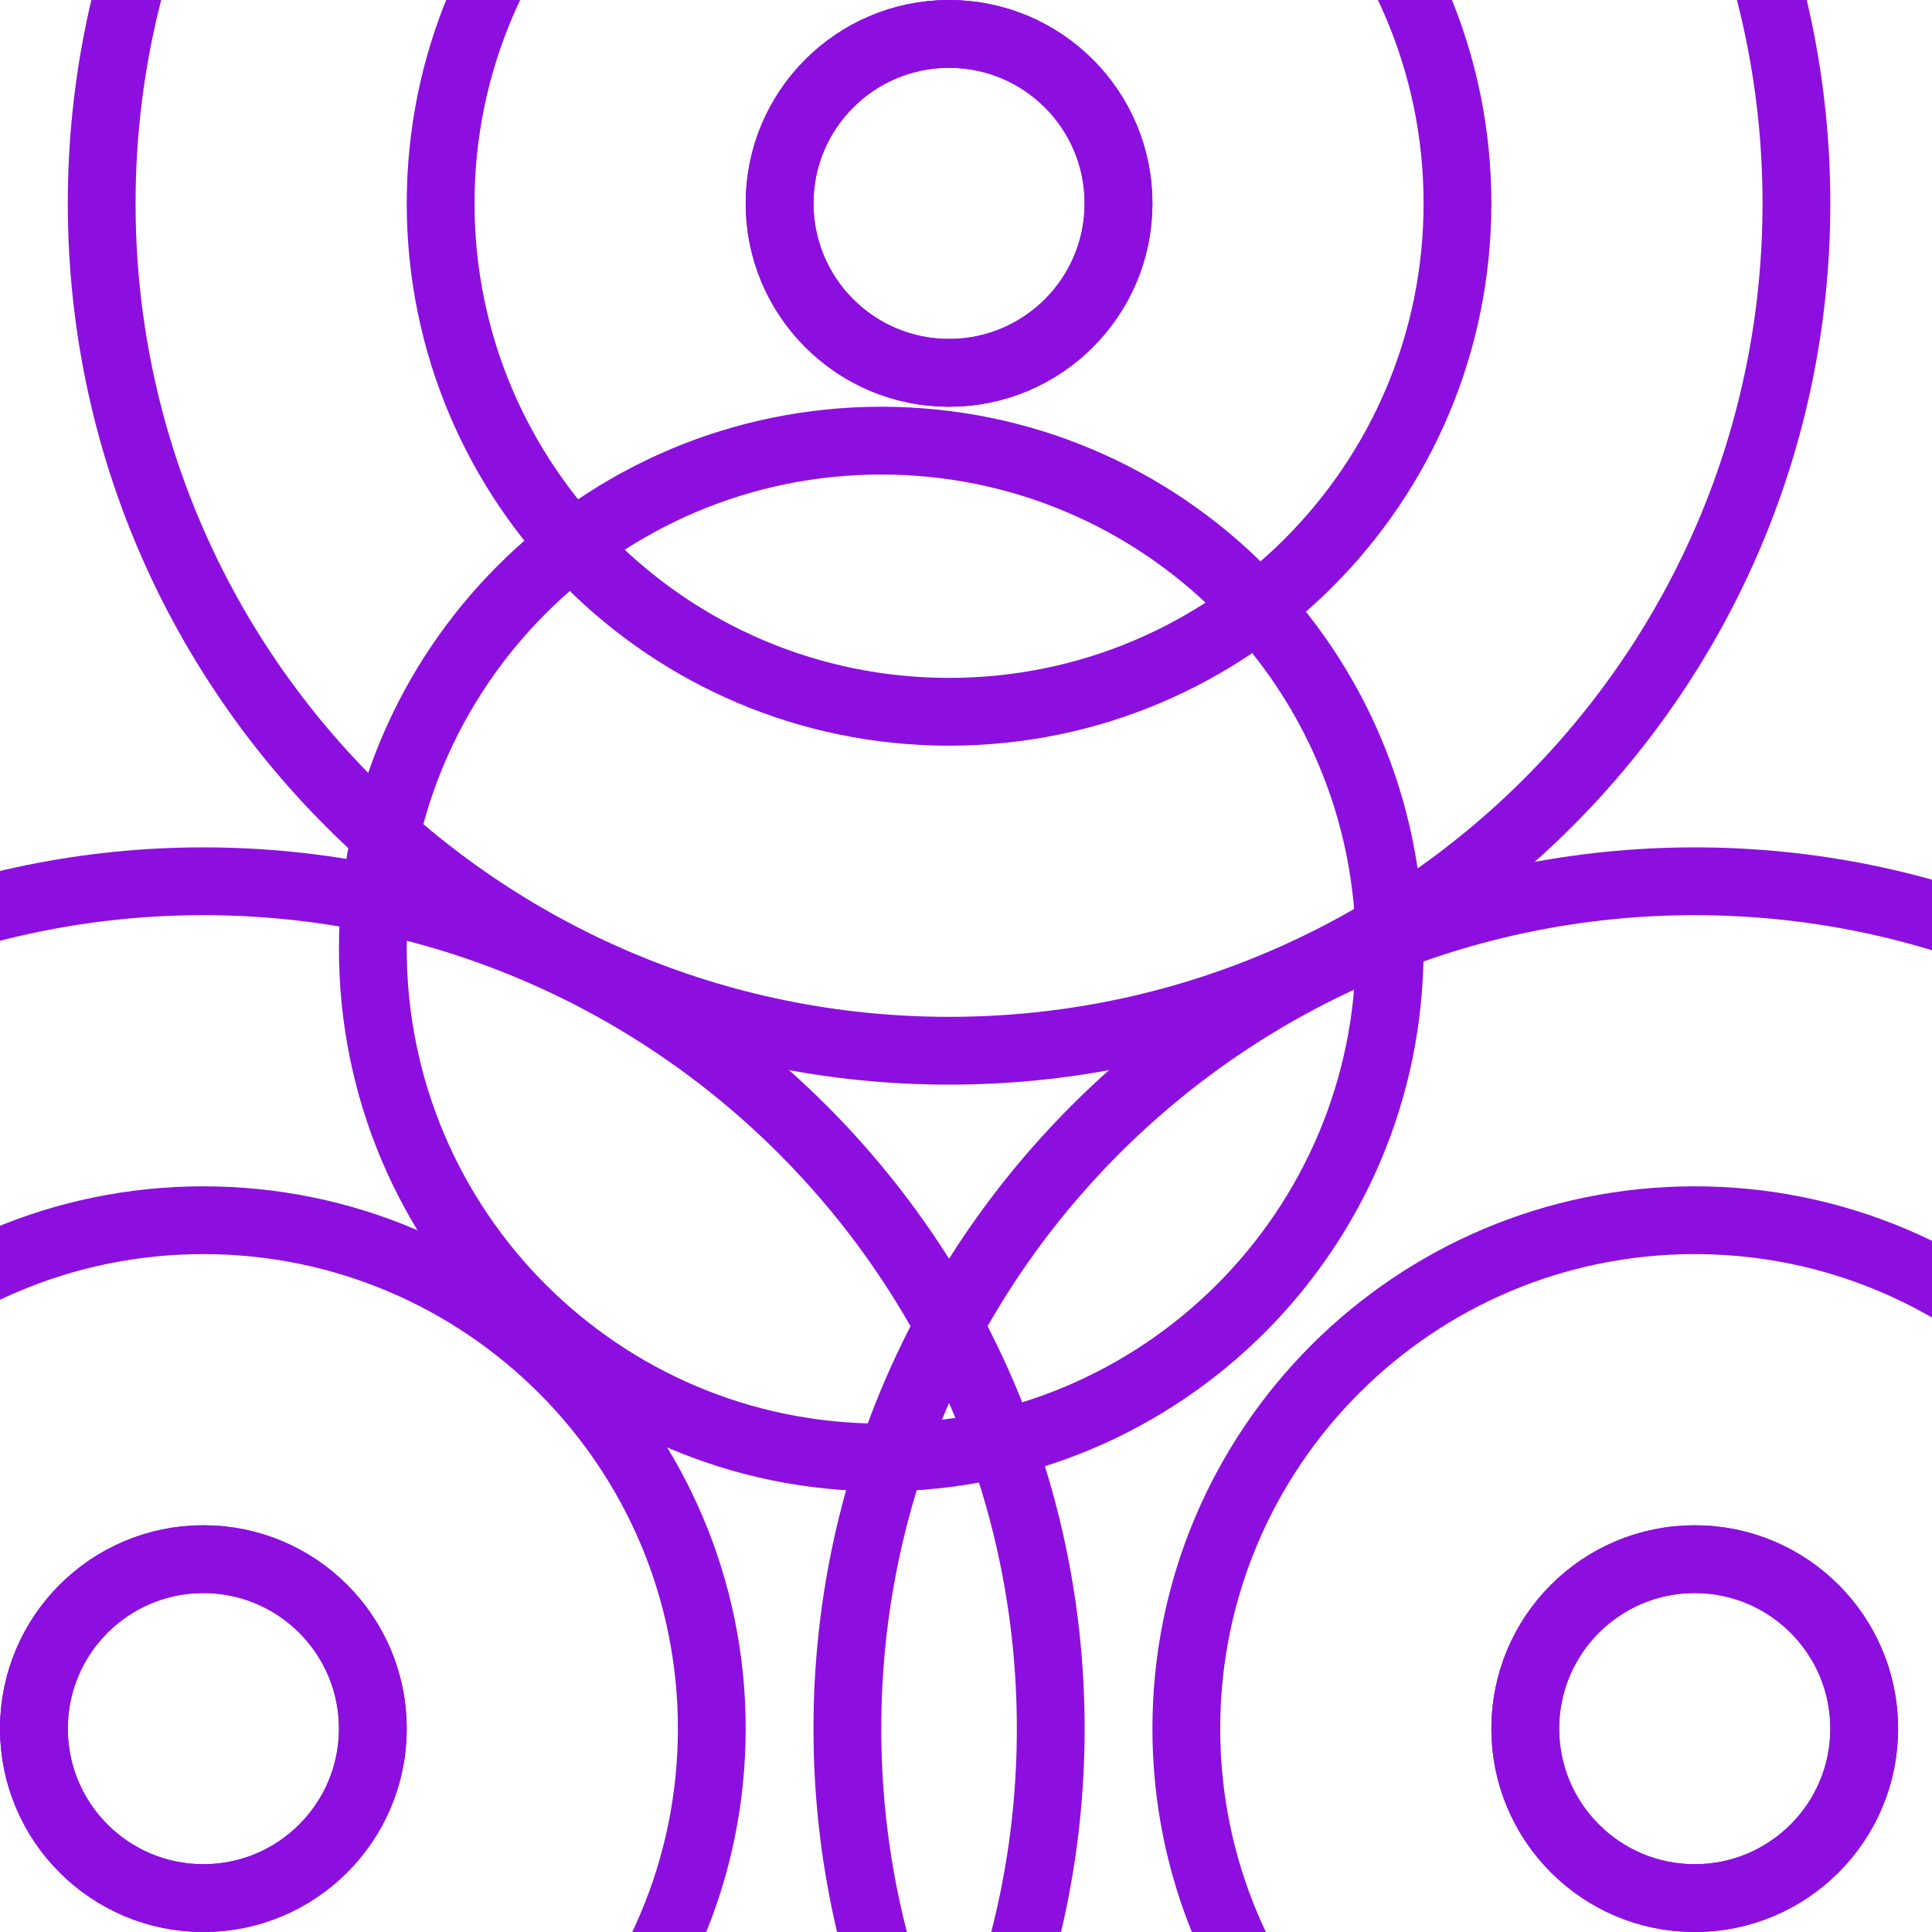
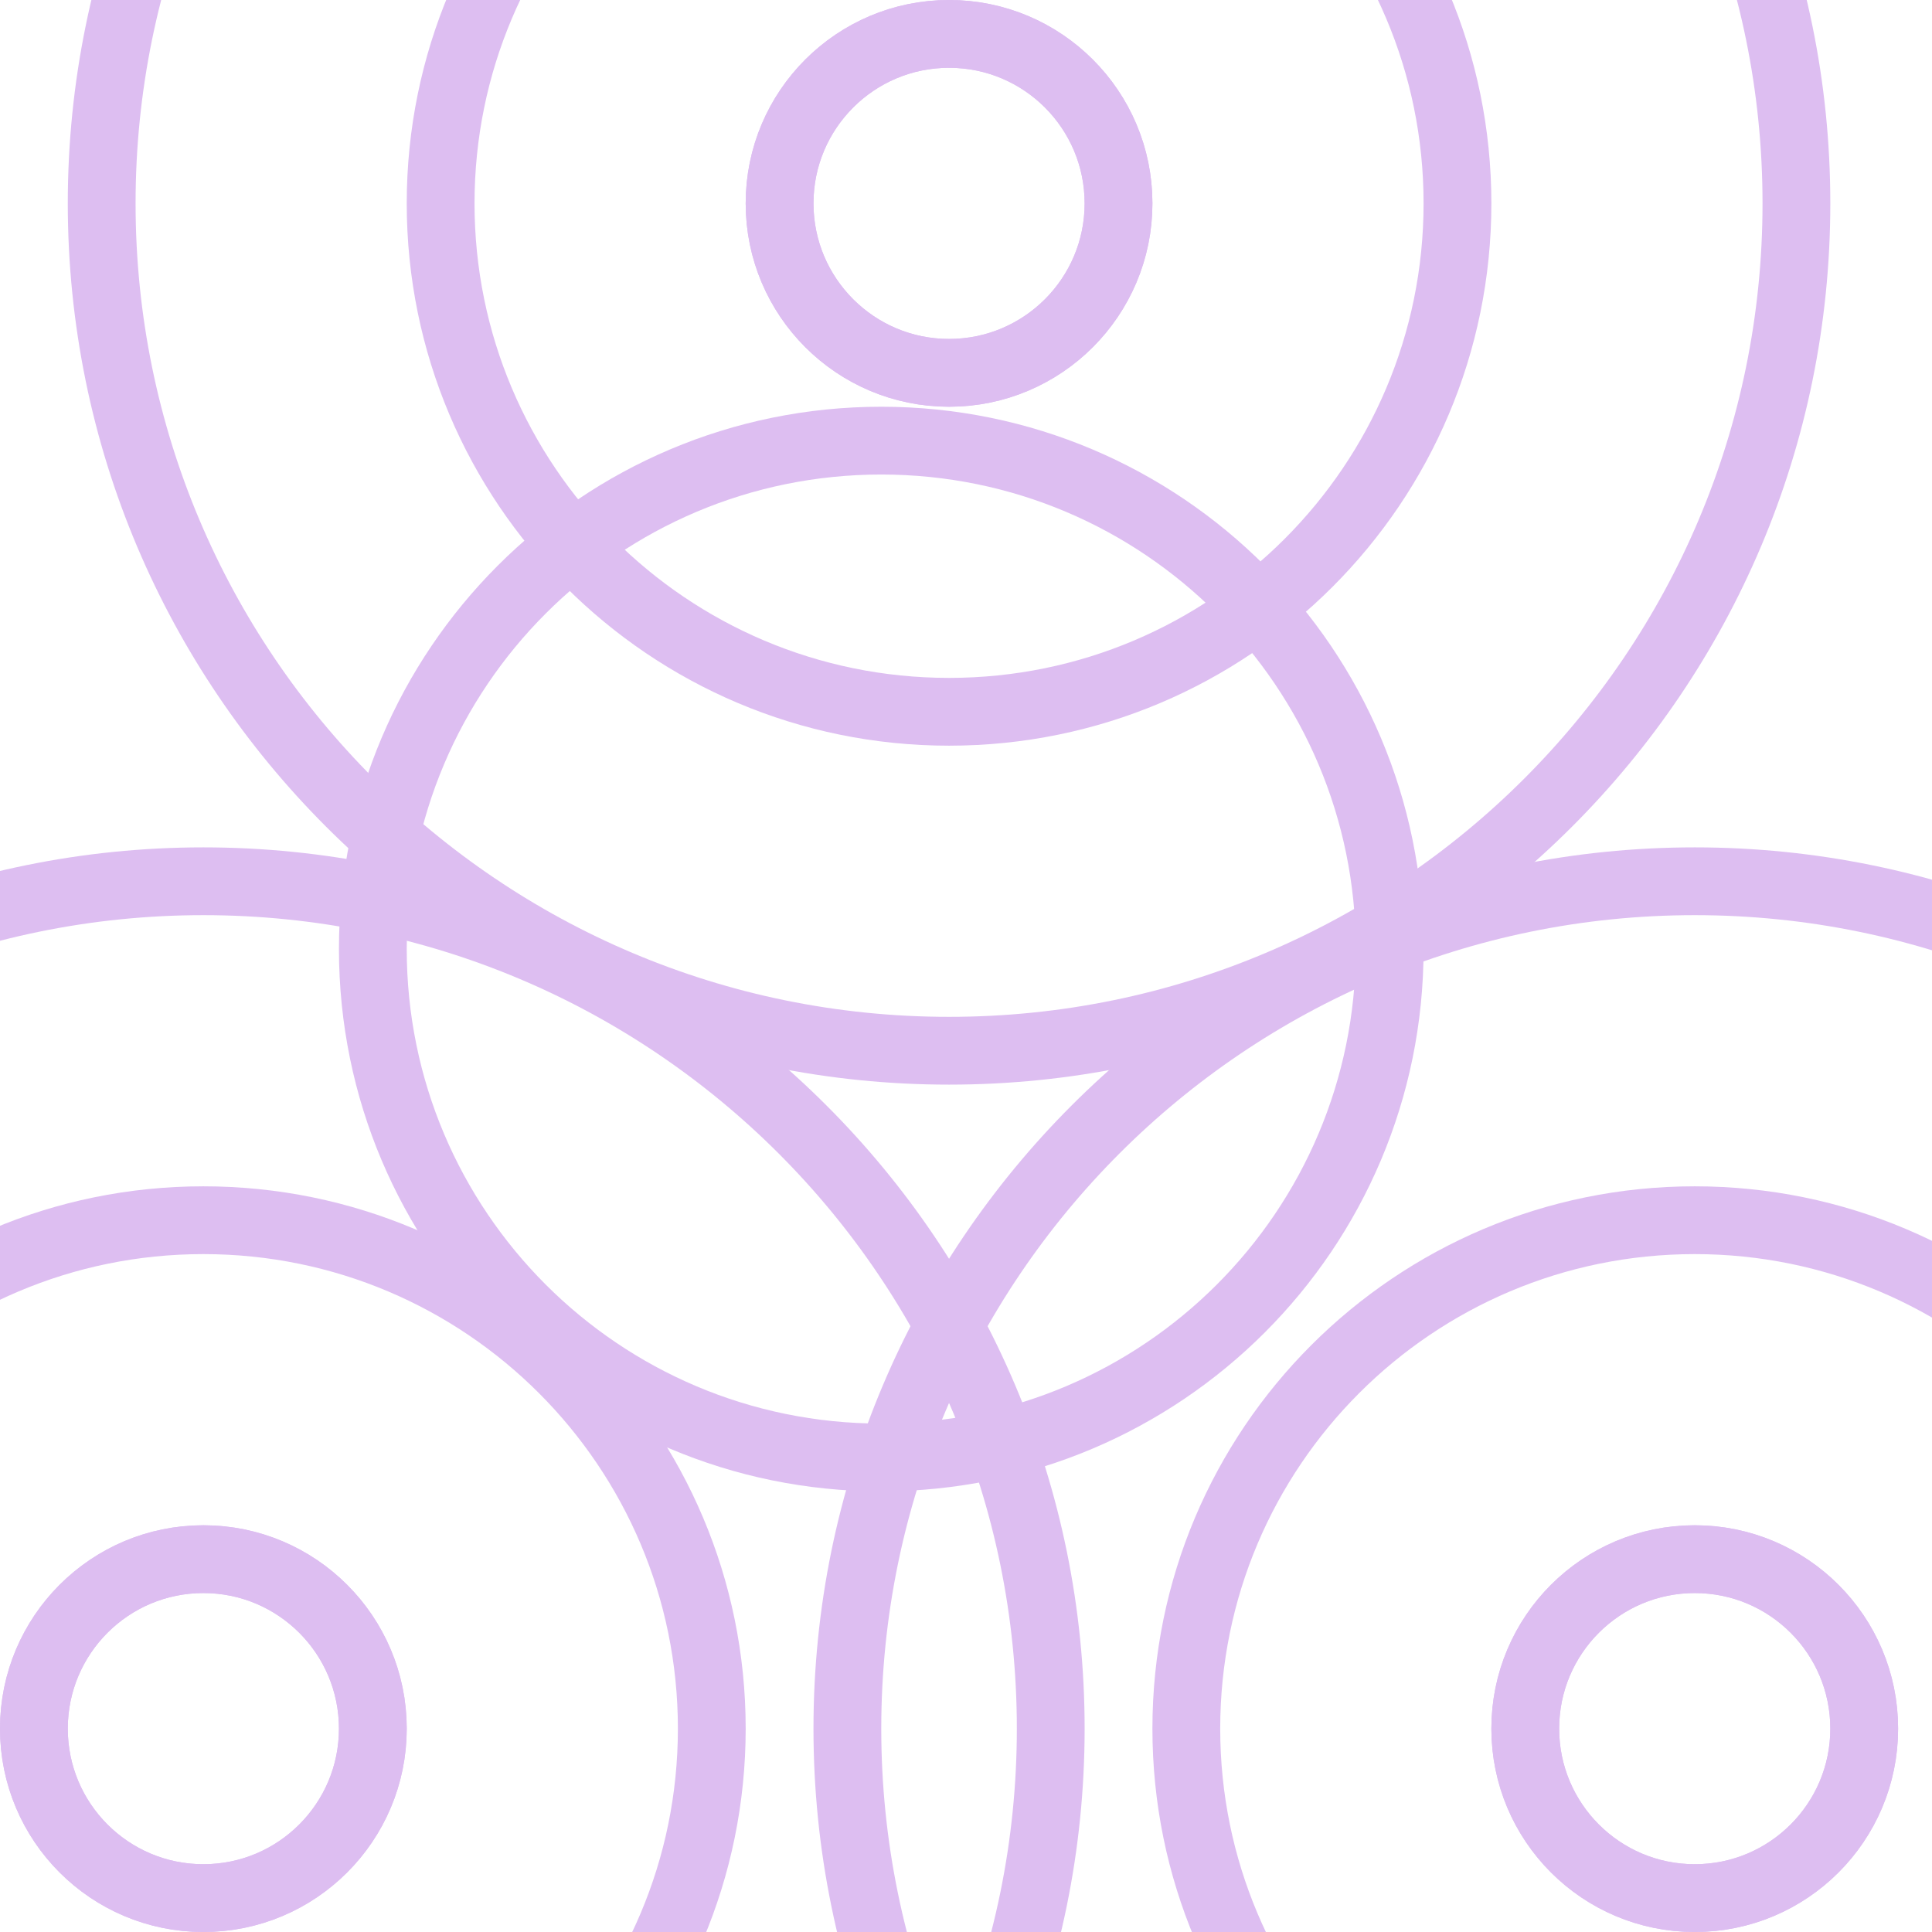
- <svg xmlns="http://www.w3.org/2000/svg" width="1000" height="1000" viewBox="0 0 57 57" stroke="#8c0fe0">
+ <svg xmlns="http://www.w3.org/2000/svg" width="1000" height="1000" viewBox="0 0 57 57" stroke="#ddbef1">
  <g fill="none" fill-rule="evenodd">
    <g transform="translate(1 1)" stroke-width="2">
-       <circle cx="25" cy="27" r="15" stroke="#8c0fe0" stroke-width="2" />
-       <circle cx="5" cy="50" r="5" stroke="#8c0fe0" stroke-width="2">
+       <circle cx="25" cy="27" r="15" stroke="#ddbef1" stroke-width="2" />
+       <circle cx="5" cy="50" r="5" stroke="#ddbef1" stroke-width="2">
        <animate attributeName="cy" begin="0s" dur="2.2s" values="50;5;50;50" calcMode="linear" repeatCount="indefinite" />
        <animate attributeName="cx" begin="0s" dur="2.2s" values="5;27;49;5" calcMode="linear" repeatCount="indefinite" />
      </circle>
-       <circle cx="27" cy="5" r="5" stroke="#8c0fe0" stroke-width="2">
+       <circle cx="27" cy="5" r="5" stroke="#ddbef1" stroke-width="2">
        <animate attributeName="cy" begin="0s" dur="2.2s" from="5" to="5" values="5;50;50;5" calcMode="linear" repeatCount="indefinite" />
        <animate attributeName="cx" begin="0s" dur="2.2s" from="27" to="27" values="27;49;5;27" calcMode="linear" repeatCount="indefinite" />
      </circle>
-       <circle cx="49" cy="50" r="5" stroke="#8c0fe0" stroke-width="2">
+       <circle cx="49" cy="50" r="5" stroke="#ddbef1" stroke-width="2">
        <animate attributeName="cy" begin="0s" dur="2.2s" values="50;50;5;50" calcMode="linear" repeatCount="indefinite" />
        <animate attributeName="cx" from="49" to="49" begin="0s" dur="2.2s" values="49;5;27;49" calcMode="linear" repeatCount="indefinite" />
      </circle>
-       <circle cx="5" cy="50" r="5" stroke="#8c0fe0" stroke-width="2">
+       <circle cx="5" cy="50" r="5" stroke="#ddbef1" stroke-width="2">
        <animate attributeName="cy" begin="0s" dur="2.2s" values="50;5;50;50" calcMode="linear" repeatCount="indefinite" />
        <animate attributeName="cx" begin="0s" dur="2.2s" values="5;27;49;5" calcMode="linear" repeatCount="indefinite" />
      </circle>
-       <circle cx="27" cy="5" r="5" stroke="#8c0fe0" stroke-width="2">
+       <circle cx="27" cy="5" r="5" stroke="#ddbef1" stroke-width="2">
        <animate attributeName="cy" begin="0s" dur="2.2s" from="5" to="5" values="5;50;50;5" calcMode="linear" repeatCount="indefinite" />
        <animate attributeName="cx" begin="0s" dur="2.2s" from="27" to="27" values="27;49;5;27" calcMode="linear" repeatCount="indefinite" />
      </circle>
-       <circle cx="49" cy="50" r="5" stroke="#8c0fe0" stroke-width="2">
+       <circle cx="49" cy="50" r="5" stroke="#ddbef1" stroke-width="2">
        <animate attributeName="cy" begin="0s" dur="2.2s" values="50;50;5;50" calcMode="linear" repeatCount="indefinite" />
        <animate attributeName="cx" from="49" to="49" begin="0s" dur="2.2s" values="49;5;27;49" calcMode="linear" repeatCount="indefinite" />
      </circle>
-       <circle cx="5" cy="50" r="15" stroke="#8c0fe0" stroke-width="2">
+       <circle cx="5" cy="50" r="15" stroke="#ddbef1" stroke-width="2">
        <animate attributeName="cy" begin="0s" dur="2.2s" values="50;5;50;50" calcMode="linear" repeatCount="indefinite" />
        <animate attributeName="cx" begin="0s" dur="2.2s" values="5;27;49;5" calcMode="linear" repeatCount="indefinite" />
      </circle>
-       <circle cx="27" cy="5" r="15" stroke="#8c0fe0" stroke-width="2">
+       <circle cx="27" cy="5" r="15" stroke="#ddbef1" stroke-width="2">
        <animate attributeName="cy" begin="0s" dur="2.2s" from="5" to="5" values="5;50;50;5" calcMode="linear" repeatCount="indefinite" />
        <animate attributeName="cx" begin="0s" dur="2.2s" from="27" to="27" values="27;49;5;27" calcMode="linear" repeatCount="indefinite" />
      </circle>
-       <circle cx="49" cy="50" r="15" stroke="#8c0fe0" stroke-width="2">
+       <circle cx="49" cy="50" r="15" stroke="#ddbef1" stroke-width="2">
        <animate attributeName="cy" begin="0s" dur="2.2s" values="50;50;5;50" calcMode="linear" repeatCount="indefinite" />
        <animate attributeName="cx" from="49" to="49" begin="0s" dur="2.2s" values="49;5;27;49" calcMode="linear" repeatCount="indefinite" />
      </circle>
      <circle cx="5" cy="50" r="25" stroke="#v" stroke-width="2">
        <animate attributeName="cy" begin="0s" dur="2.2s" values="50;5;50;50" calcMode="linear" repeatCount="indefinite" />
        <animate attributeName="cx" begin="0s" dur="2.2s" values="5;27;49;5" calcMode="linear" repeatCount="indefinite" />
      </circle>
-       <circle cx="27" cy="5" r="25" stroke="#8c0fe0" stroke-width="2">
+       <circle cx="27" cy="5" r="25" stroke="#ddbef1" stroke-width="2">
        <animate attributeName="cy" begin="0s" dur="2.2s" from="5" to="5" values="5;50;50;5" calcMode="linear" repeatCount="indefinite" />
        <animate attributeName="cx" begin="0s" dur="2.2s" from="27" to="27" values="27;49;5;27" calcMode="linear" repeatCount="indefinite" />
      </circle>
-       <circle cx="49" cy="50" r="25" stroke="#8c0fe0" stroke-width="2">
+       <circle cx="49" cy="50" r="25" stroke="#ddbef1" stroke-width="2">
        <animate attributeName="cy" begin="0s" dur="2.2s" values="50;50;5;50" calcMode="linear" repeatCount="indefinite" />
        <animate attributeName="cx" from="49" to="49" begin="0s" dur="2.2s" values="49;5;27;49" calcMode="linear" repeatCount="indefinite" />
      </circle>
    </g>
  </g>
</svg>
